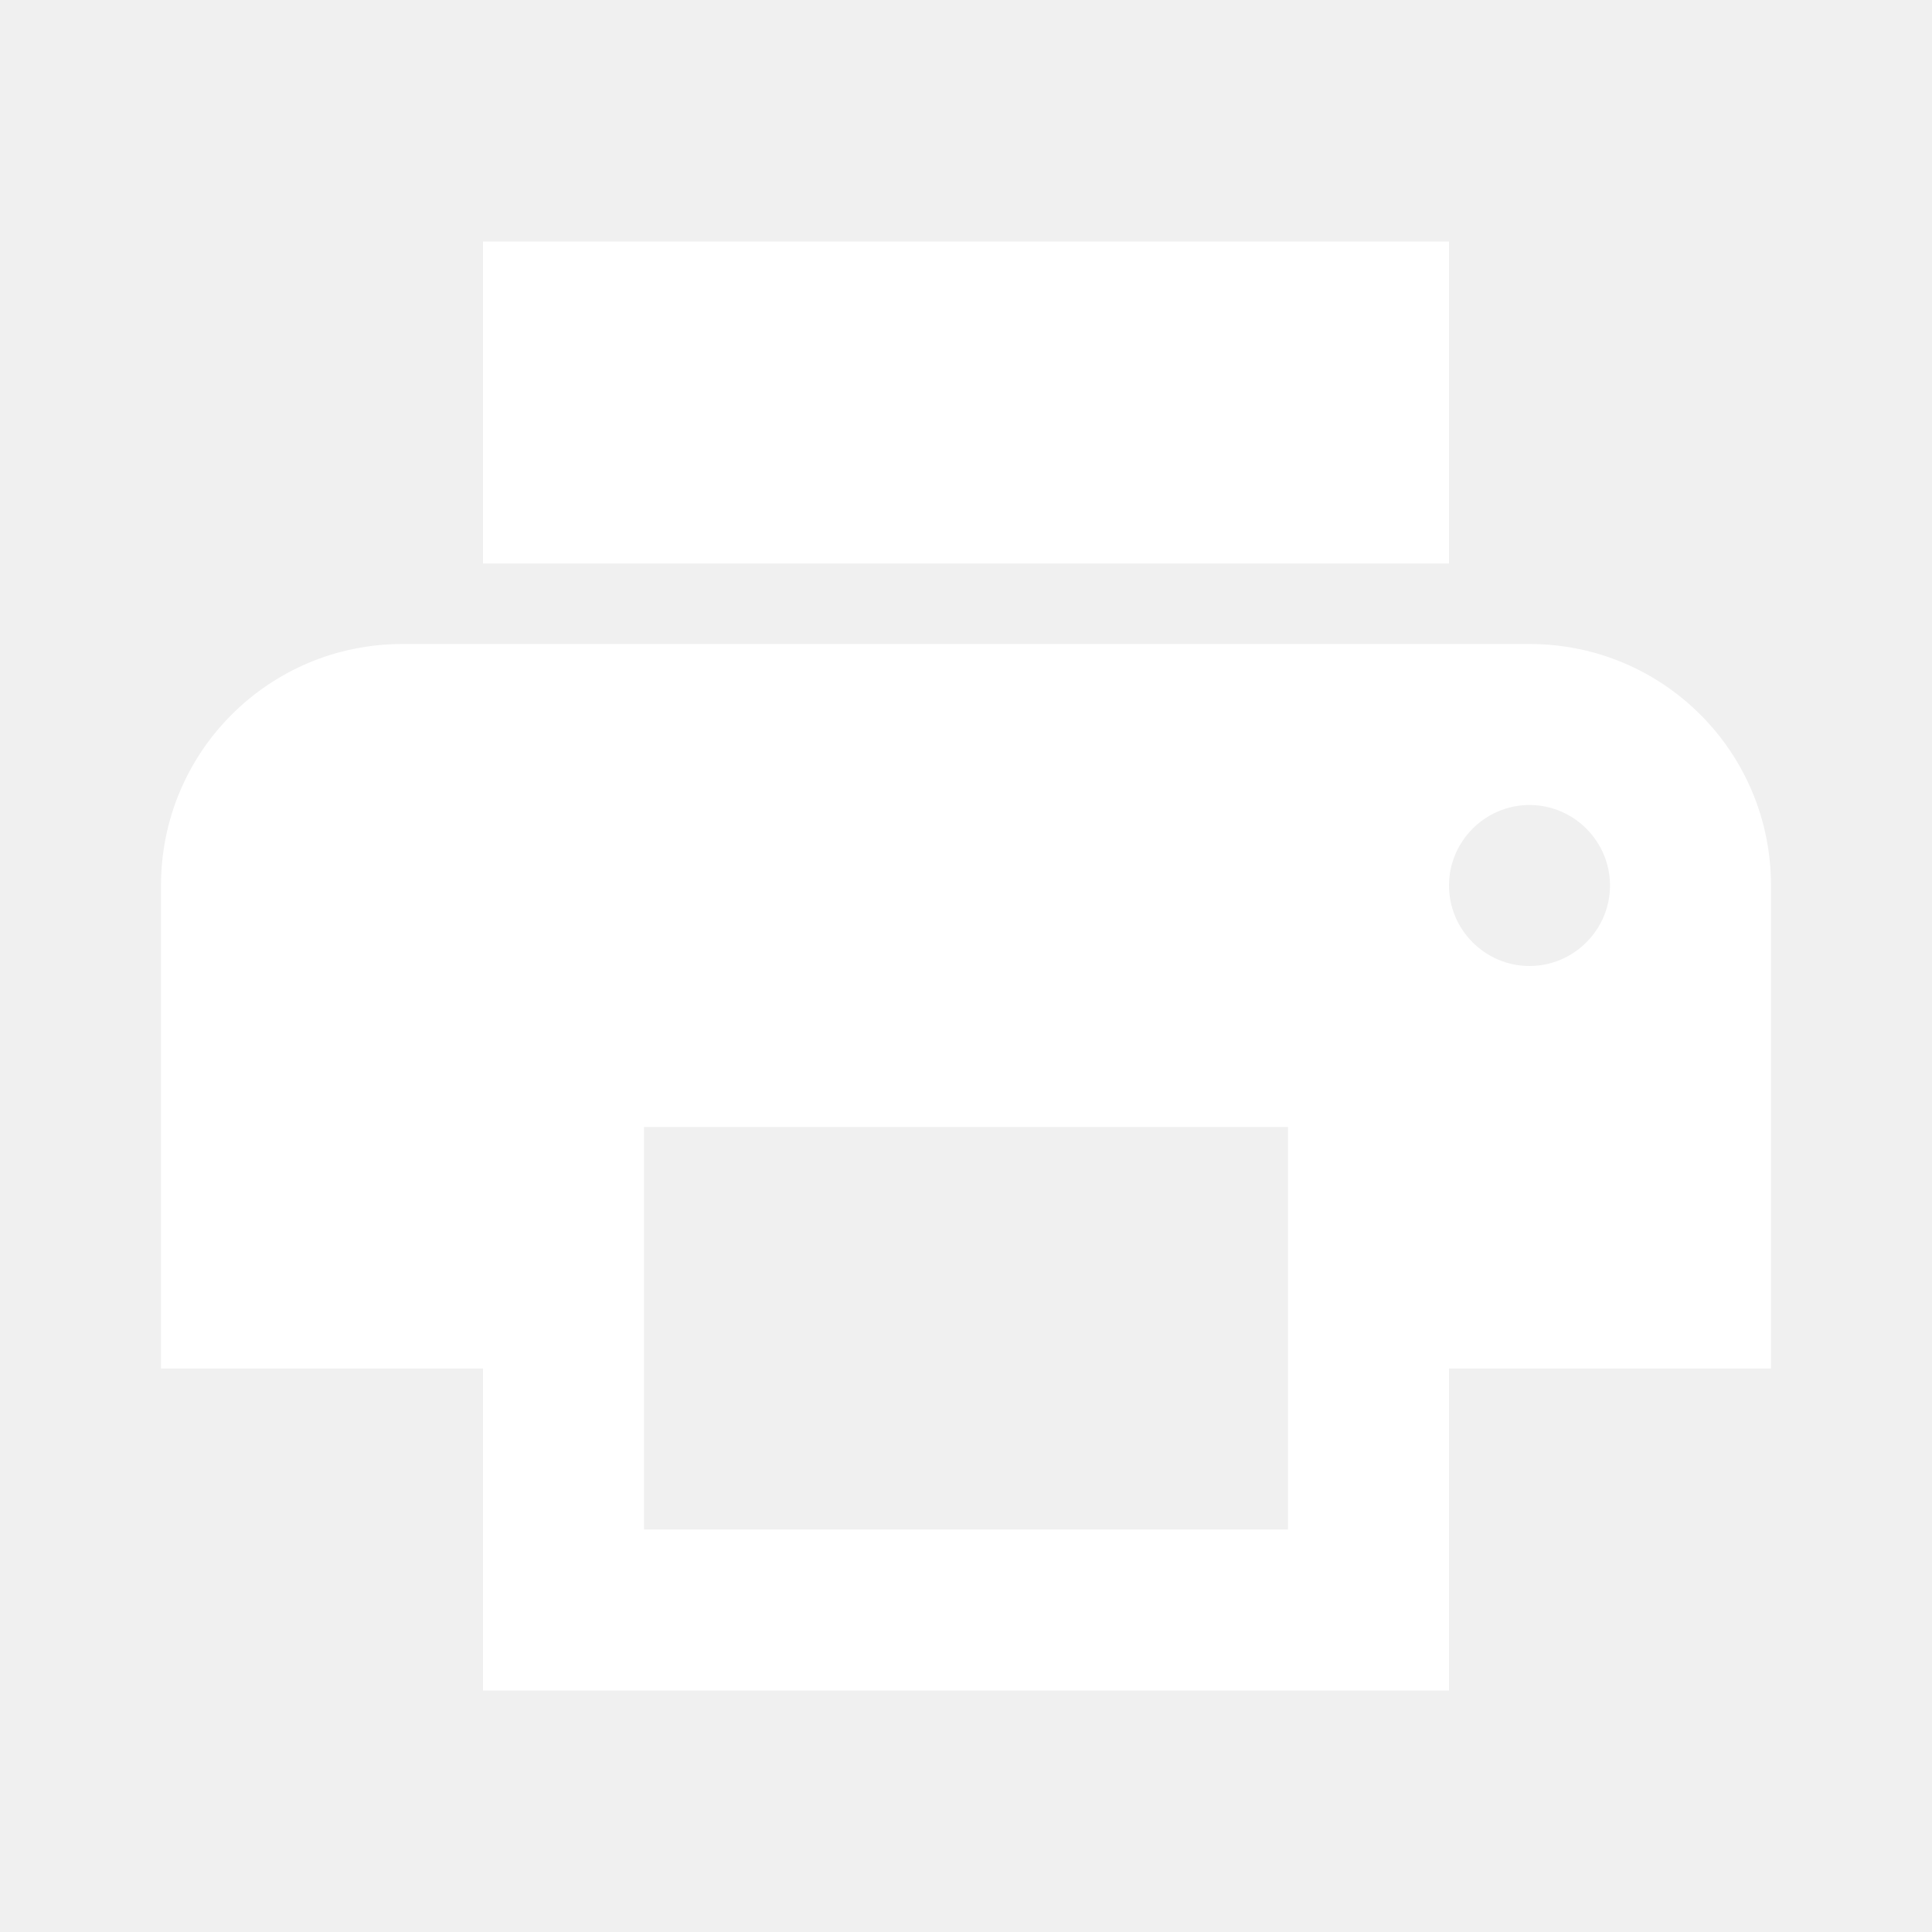
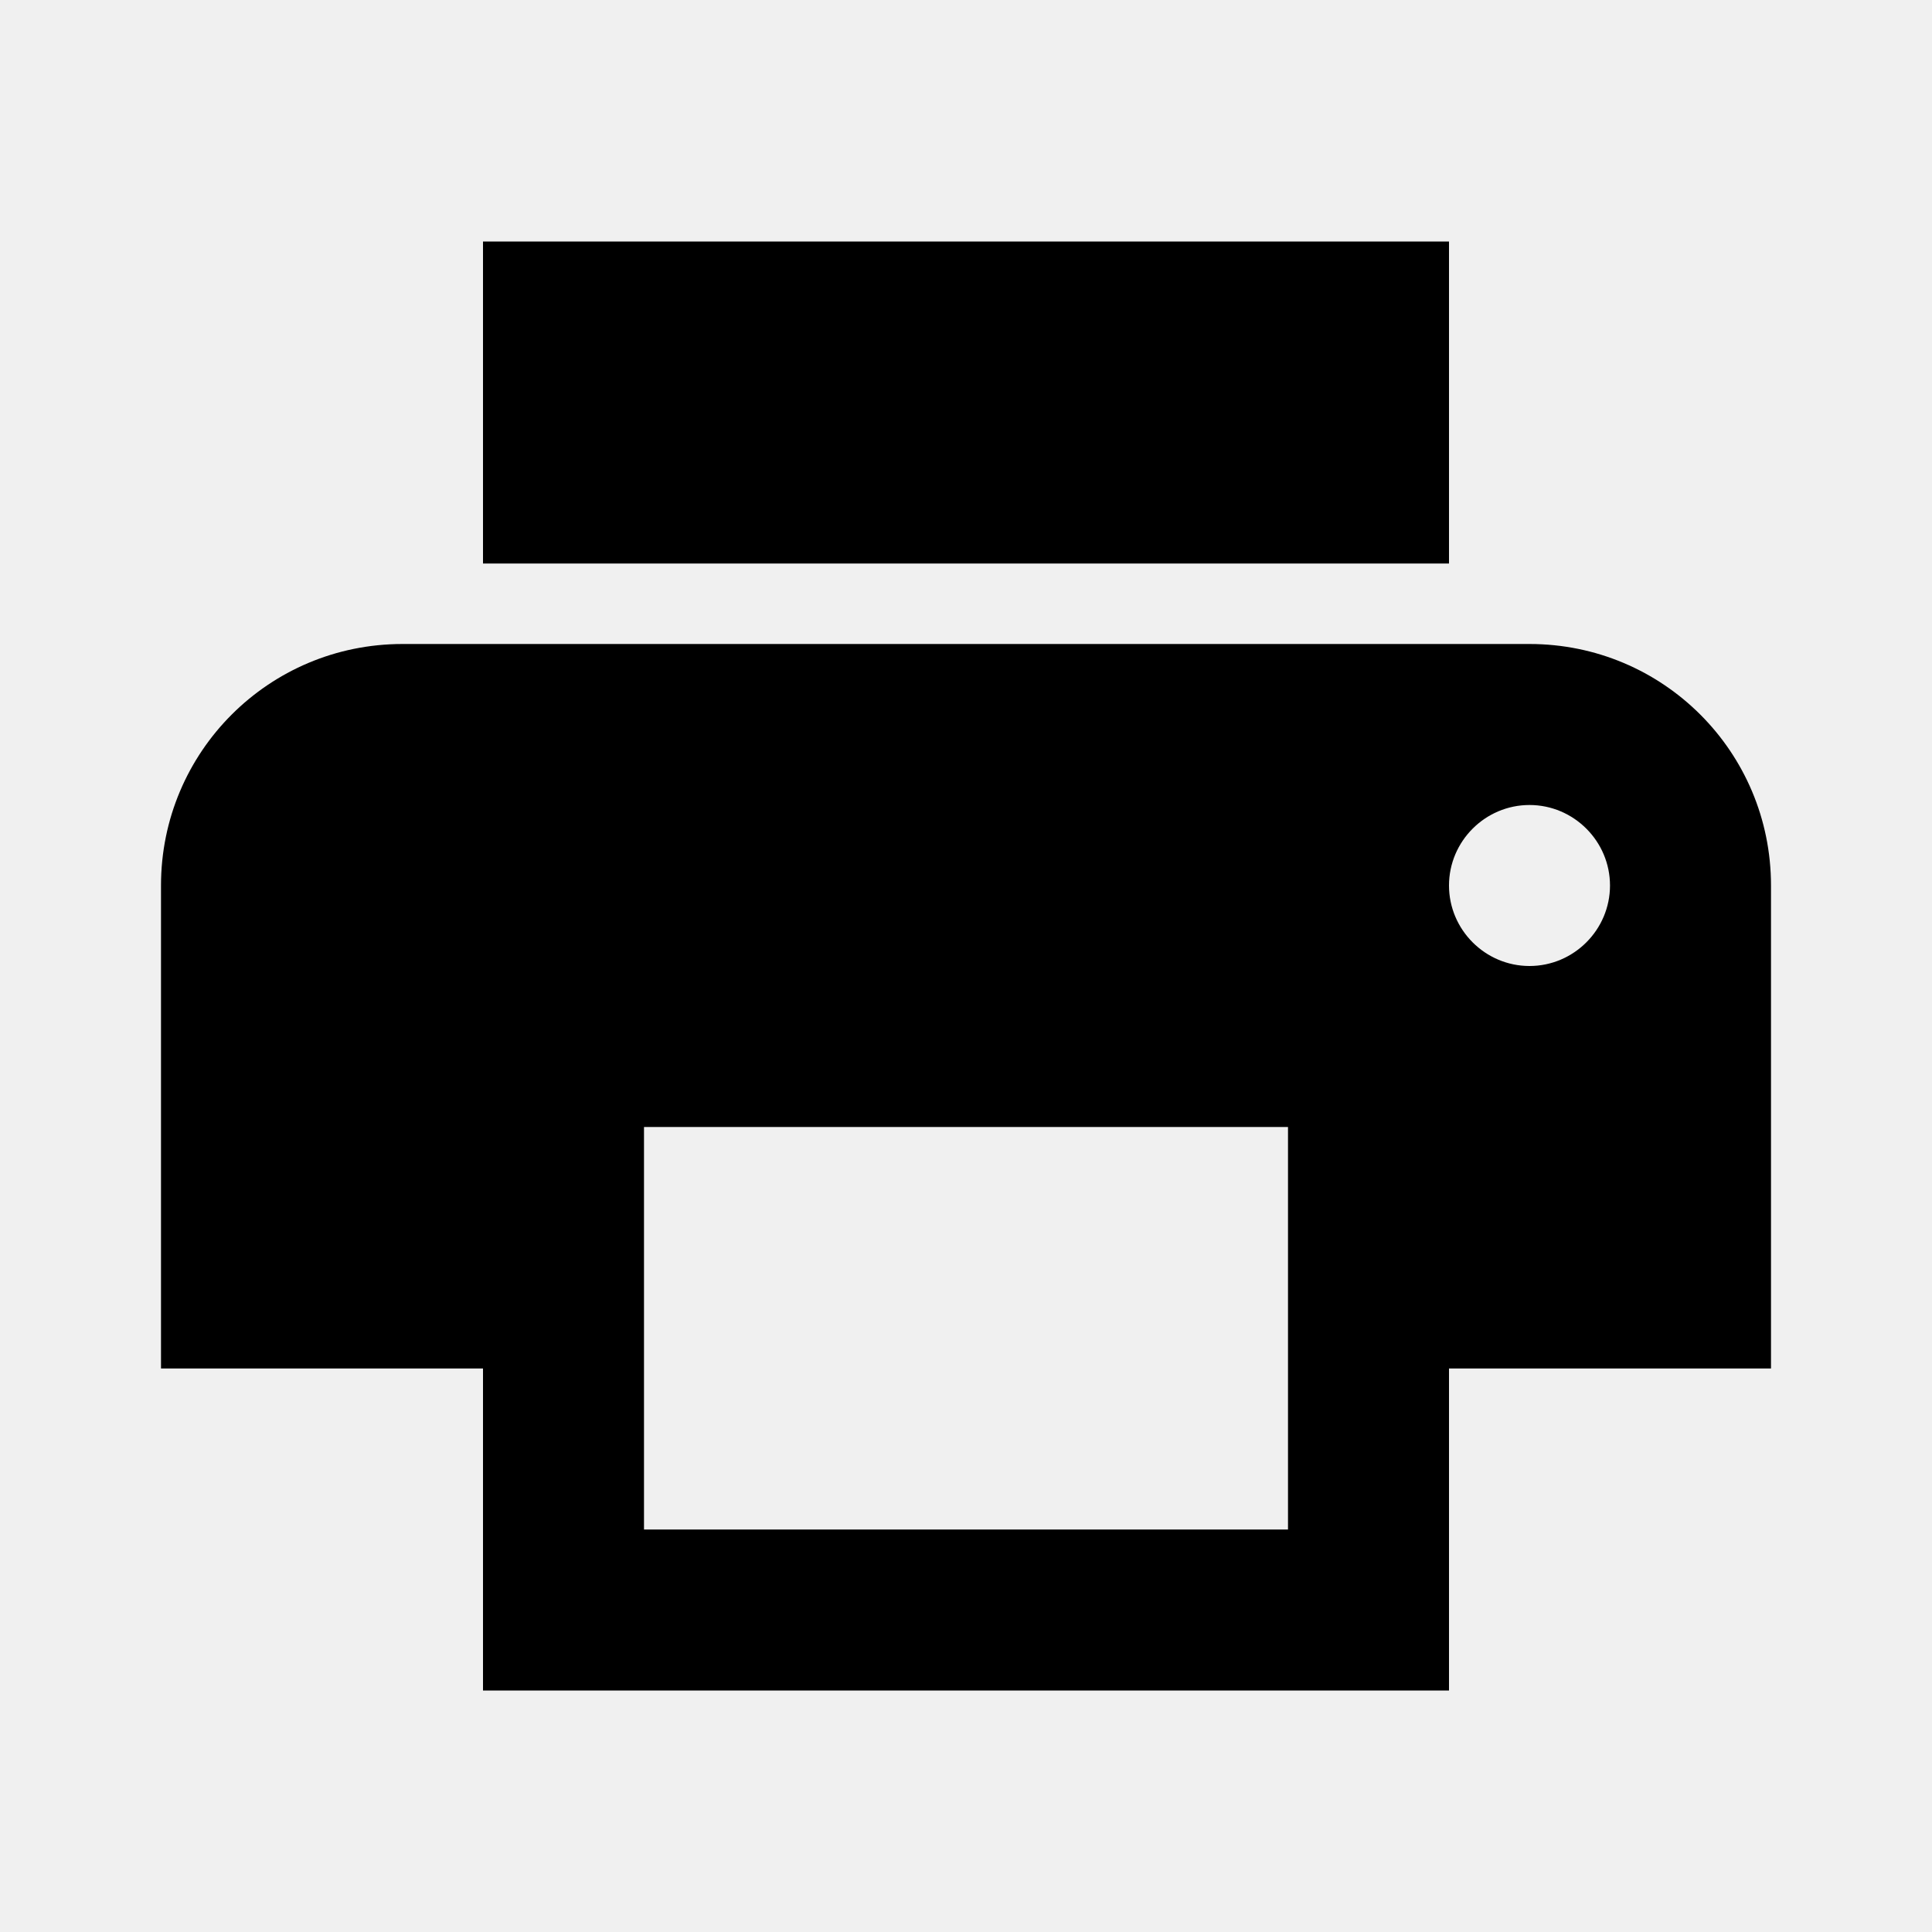
- <svg xmlns="http://www.w3.org/2000/svg" fill="#fff" width="24" height="24">
+ <svg xmlns="http://www.w3.org/2000/svg" fill="currentColor" width="24" height="24">
  <path d="M19 8H5c-1.66 0-3 1.34-3 3v6h4v4h12v-4h4v-6c0-1.66-1.34-3-3-3zm-3 11H8v-5h8v5zm3-7c-.55 0-1-.45-1-1s.45-1 1-1 1 .45 1 1-.45 1-1 1zm-1-9H6v4h12V3z" />
</svg>
